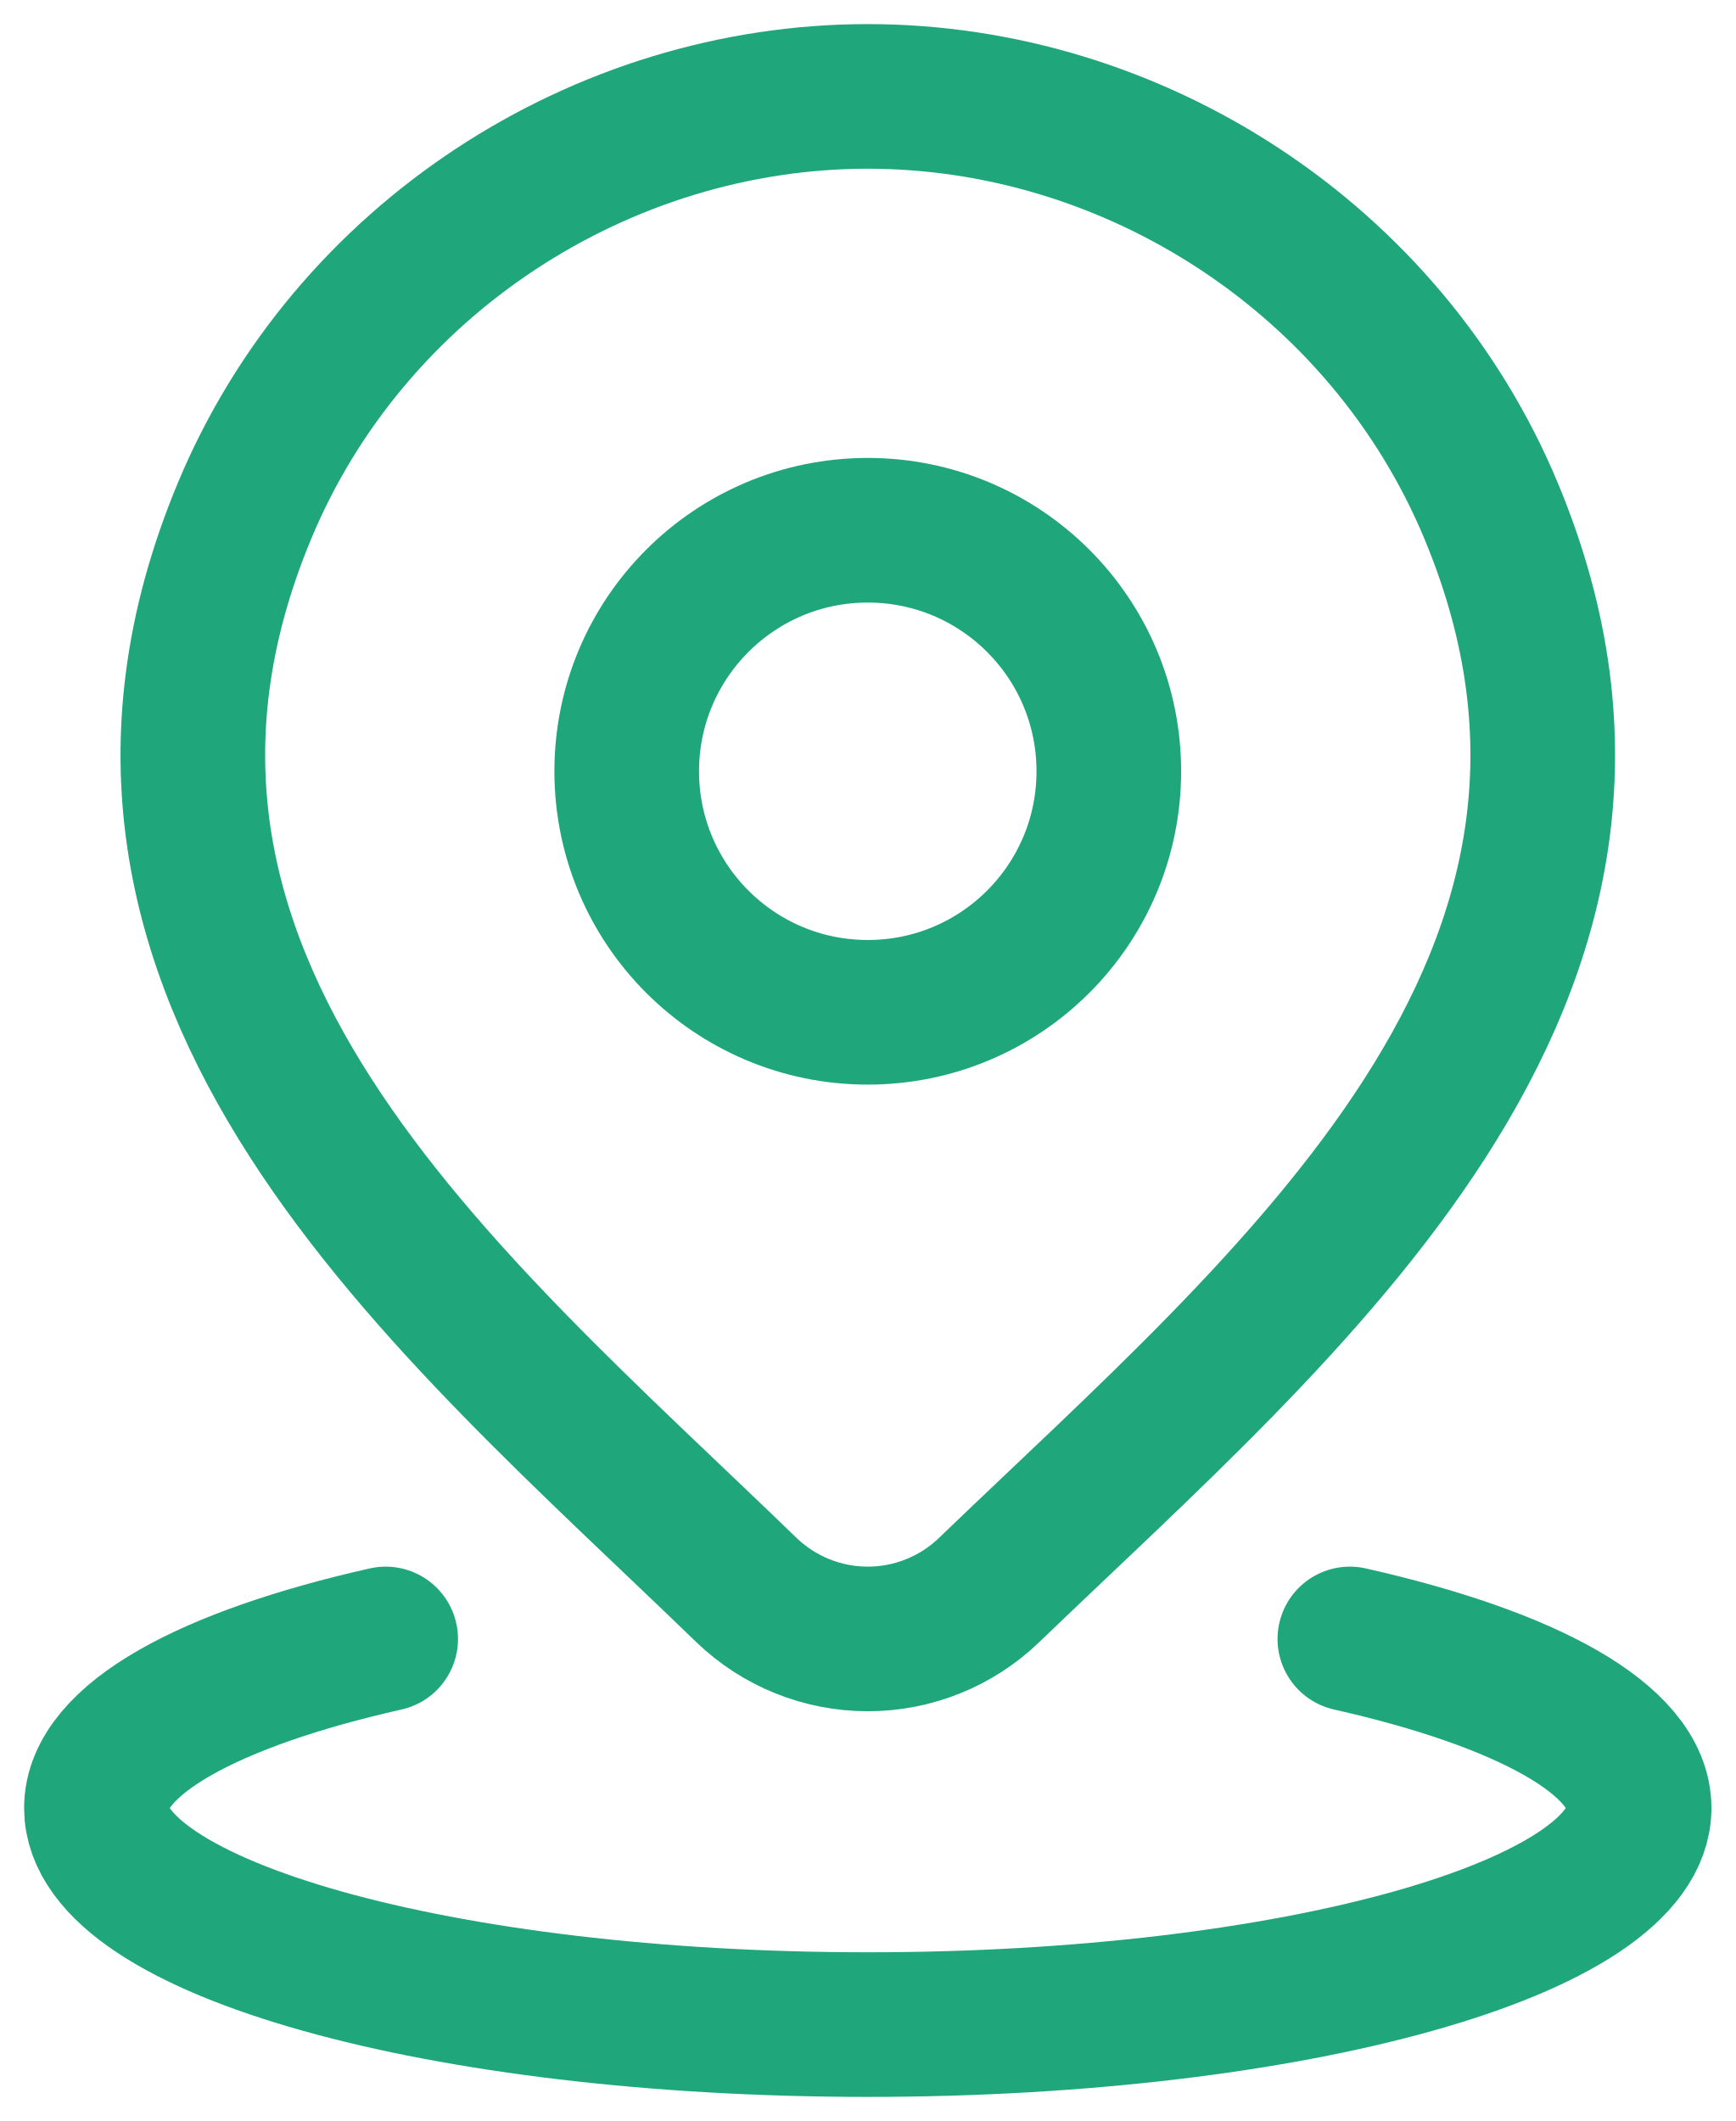
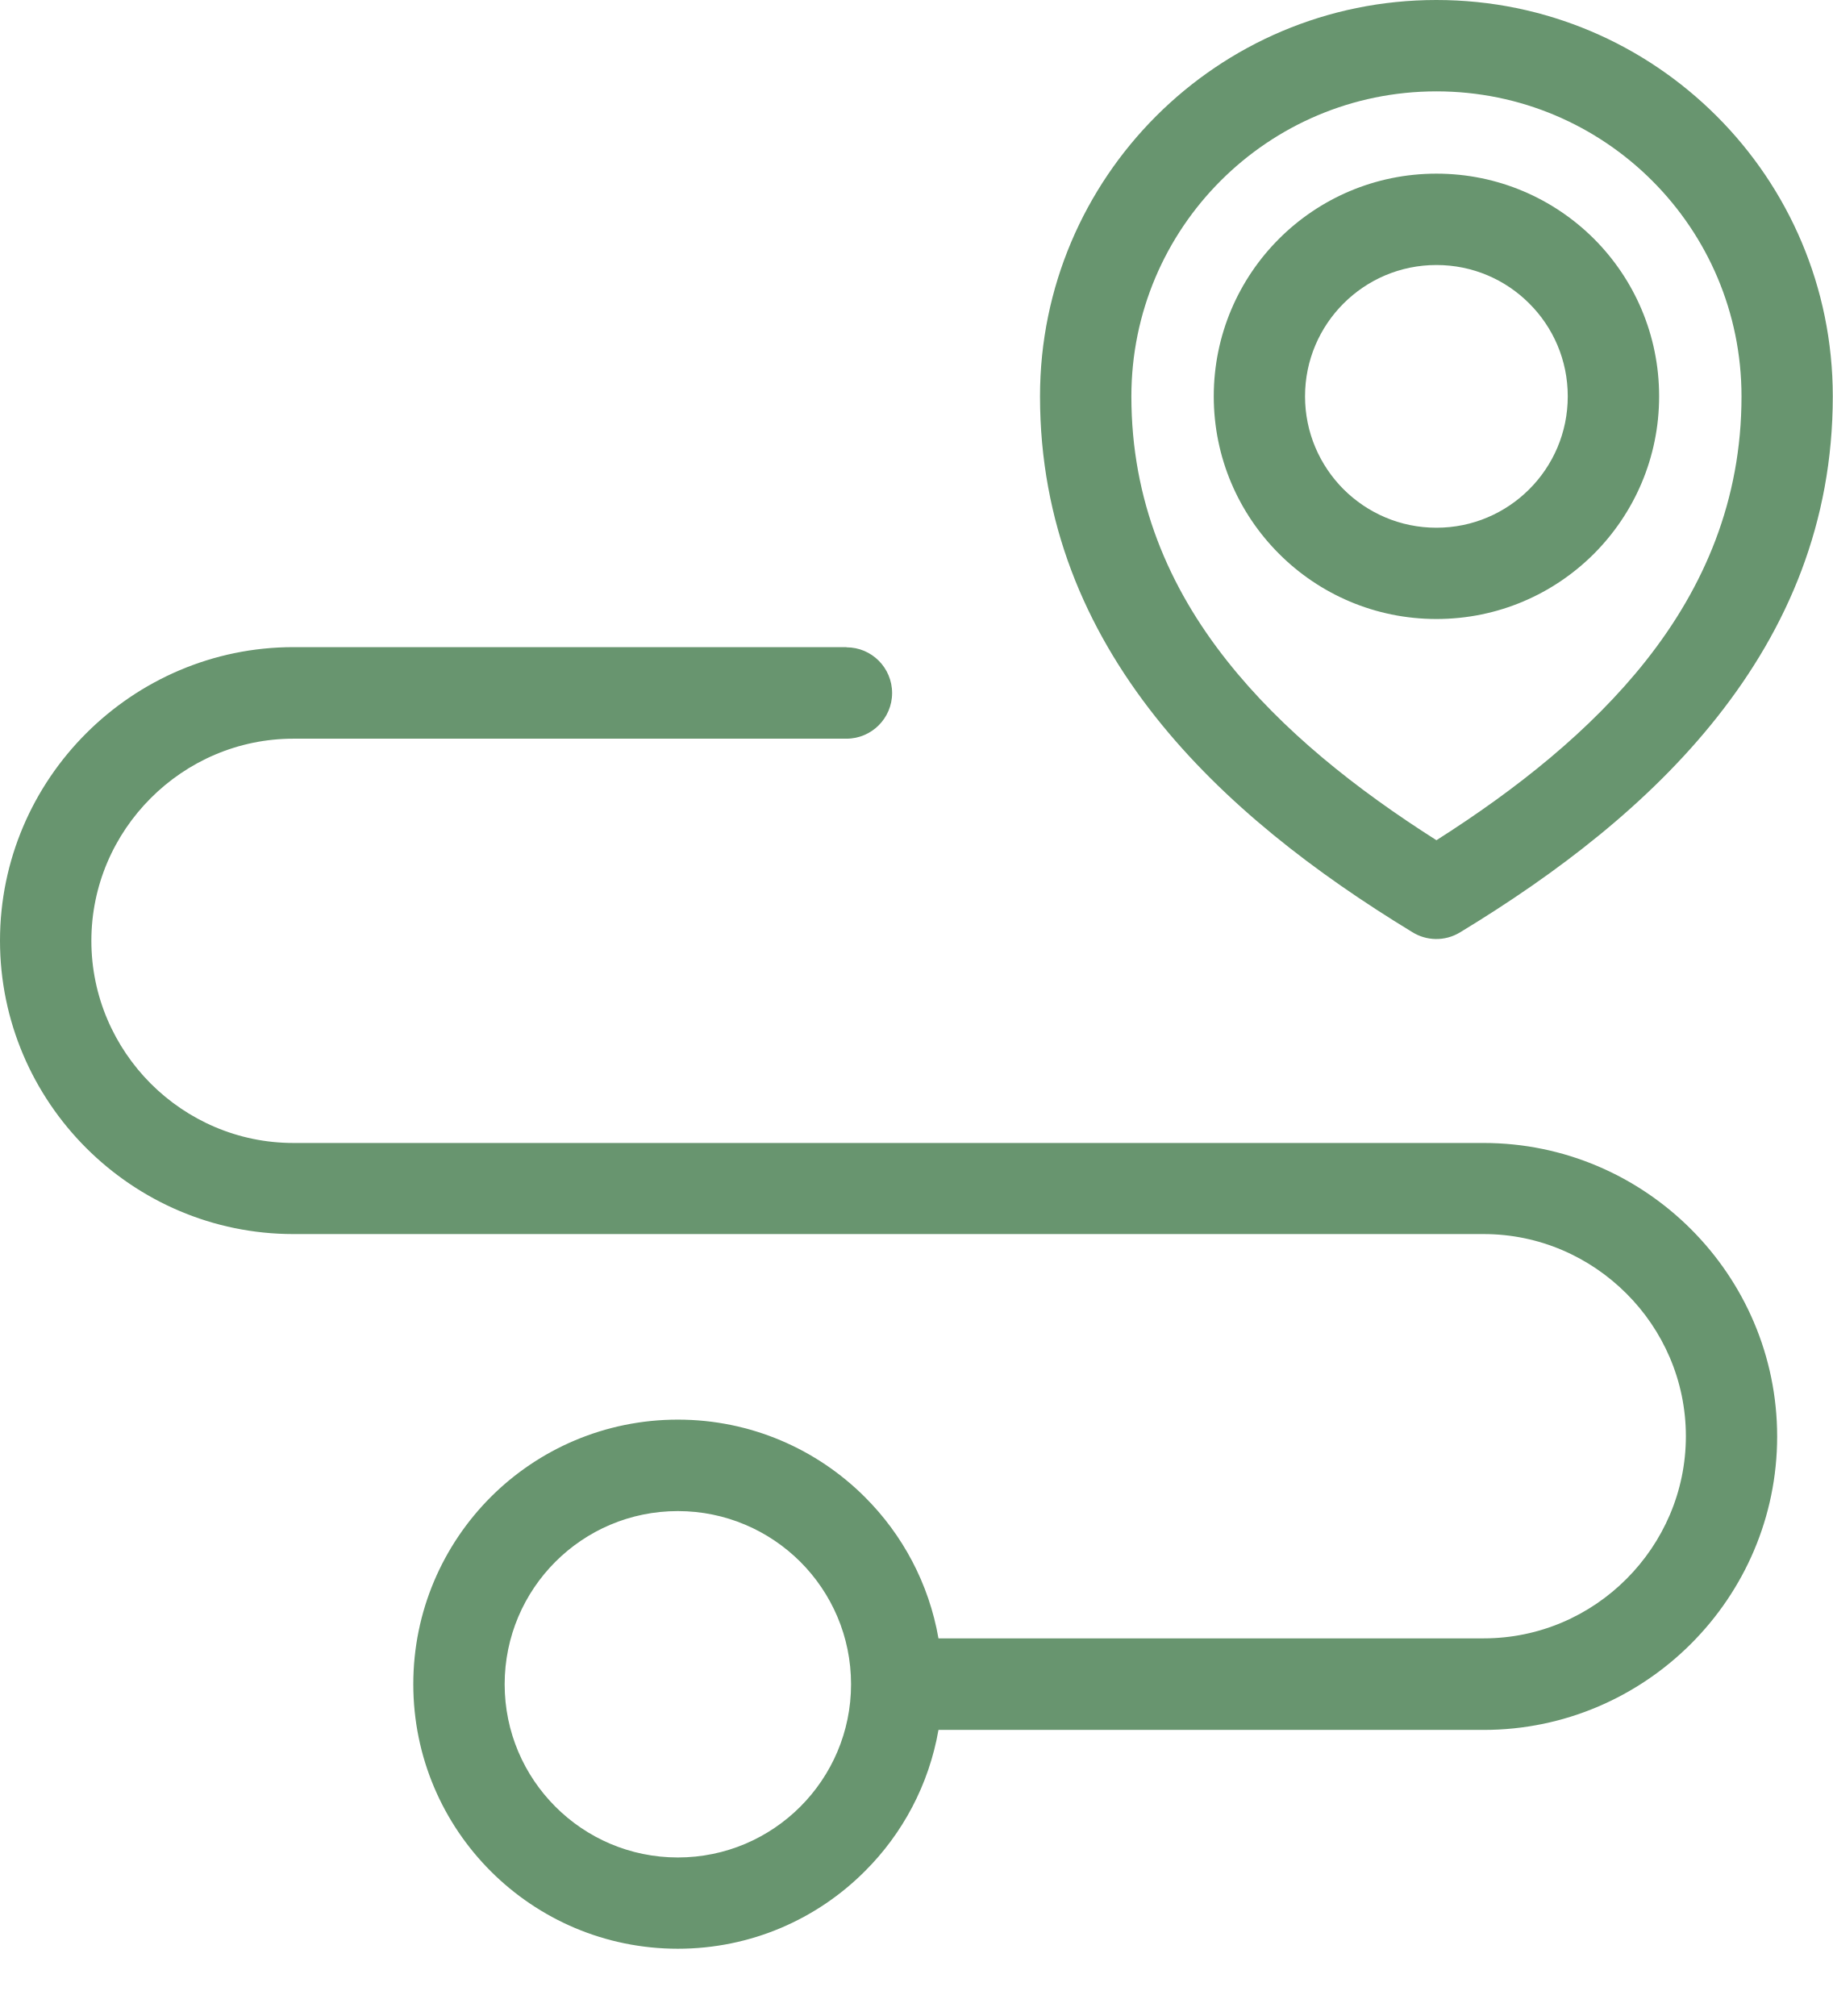
- <svg xmlns="http://www.w3.org/2000/svg" width="18" height="22" viewBox="0 0 18 22" fill="none">
-   <path d="M4 17C2.171 17.412 1 18.044 1 18.754C1 19.994 4.582 21 9 21C13.418 21 17 19.994 17 18.754C17 18.044 15.829 17.412 14 17" stroke="#1FA67A" stroke-width="1.5" stroke-linecap="round" />
-   <path d="M11.5 8C11.5 9.381 10.381 10.5 9 10.5C7.619 10.5 6.5 9.381 6.5 8C6.5 6.619 7.619 5.5 9 5.5C10.381 5.5 11.5 6.619 11.5 8Z" stroke="#1FA67A" stroke-width="1.5" />
-   <path d="M10.257 16.494C9.92 16.818 9.469 17 9 17C8.531 17 8.08 16.818 7.743 16.494C4.654 13.501 0.515 10.158 2.534 5.304C3.625 2.679 6.245 1 9 1C11.755 1 14.375 2.679 15.467 5.304C17.483 10.151 13.354 13.511 10.257 16.494Z" stroke="#1FA67A" stroke-width="1.5" />
+ <svg xmlns="http://www.w3.org/2000/svg" width="20" height="22" viewBox="0 0 20 22" fill="none">
+   <path d="M9.237 7.064C9.512 7.064 9.735 7.287 9.735 7.563C9.735 7.837 9.512 8.061 9.237 8.061H3.202C2.596 8.061 2.044 8.31 1.645 8.71C1.245 9.11 0.997 9.661 0.997 10.267C0.997 10.873 1.246 11.425 1.645 11.825C2.045 12.225 2.596 12.473 3.202 12.473H16.191C17.072 12.473 17.873 12.834 18.453 13.414C19.033 13.994 19.393 14.795 19.393 15.676C19.393 16.557 19.033 17.358 18.453 17.938C17.873 18.518 17.072 18.878 16.191 18.878H10.241C10.137 19.475 9.85 20.01 9.438 20.42C8.916 20.943 8.194 21.266 7.397 21.266C6.6 21.266 5.878 20.943 5.355 20.42C4.833 19.898 4.51 19.176 4.51 18.379C4.51 17.582 4.833 16.86 5.355 16.337C5.877 15.815 6.6 15.492 7.397 15.492C8.194 15.492 8.915 15.815 9.438 16.337C9.85 16.748 10.137 17.282 10.241 17.879H16.191C16.797 17.879 17.349 17.631 17.748 17.231C18.148 16.831 18.397 16.279 18.397 15.673C18.397 15.067 18.148 14.515 17.748 14.116C17.348 13.716 16.797 13.467 16.191 13.467H3.202C2.321 13.467 1.52 13.107 0.94 12.527C0.36 11.947 0 11.146 0 10.265C0 9.384 0.36 8.583 0.94 8.003C1.52 7.423 2.321 7.062 3.202 7.062H9.237V7.064ZM8.733 17.043C8.391 16.702 7.918 16.49 7.397 16.49C6.874 16.49 6.402 16.702 6.061 17.043C5.719 17.385 5.507 17.858 5.507 18.38C5.507 18.902 5.719 19.374 6.061 19.716C6.402 20.058 6.875 20.27 7.397 20.27C7.919 20.27 8.391 20.058 8.733 19.716C9.075 19.374 9.287 18.901 9.287 18.38C9.287 17.857 9.075 17.385 8.733 17.043ZM15.675 0C16.87 0 17.95 0.484 18.733 1.267C19.516 2.049 20 3.131 20 4.325C20 5.704 19.508 6.852 18.739 7.824C17.995 8.766 16.992 9.532 15.932 10.175C15.765 10.276 15.564 10.268 15.41 10.171C14.352 9.527 13.354 8.763 12.61 7.824C11.841 6.852 11.349 5.703 11.349 4.325C11.349 3.13 11.834 2.05 12.616 1.267C13.399 0.484 14.48 0 15.674 0L15.675 0ZM18.029 1.972C17.427 1.37 16.595 0.997 15.675 0.997C14.756 0.997 13.924 1.369 13.321 1.972C12.719 2.574 12.346 3.406 12.346 4.326C12.346 5.459 12.752 6.406 13.389 7.21C13.991 7.972 14.801 8.614 15.675 9.169C16.548 8.614 17.358 7.972 17.961 7.21C18.597 6.406 19.004 5.459 19.004 4.326C19.004 3.407 18.632 2.575 18.029 1.972ZM15.675 1.895C16.346 1.895 16.954 2.167 17.394 2.606C17.833 3.045 18.105 3.653 18.105 4.325C18.105 4.996 17.833 5.603 17.394 6.043C16.954 6.483 16.347 6.755 15.675 6.755C15.004 6.755 14.396 6.483 13.957 6.043C13.517 5.603 13.245 4.996 13.245 4.325C13.245 3.654 13.517 3.046 13.957 2.606C14.396 2.167 15.004 1.895 15.675 1.895ZM16.688 3.312C16.429 3.052 16.071 2.892 15.675 2.892C15.279 2.892 14.921 3.052 14.661 3.312C14.402 3.571 14.241 3.929 14.241 4.325C14.241 4.721 14.402 5.079 14.661 5.339C14.921 5.598 15.279 5.759 15.675 5.759C16.071 5.759 16.429 5.598 16.688 5.339C16.948 5.079 17.108 4.721 17.108 4.325C17.108 3.929 16.948 3.571 16.688 3.312Z" fill="#68956F" />
</svg>
